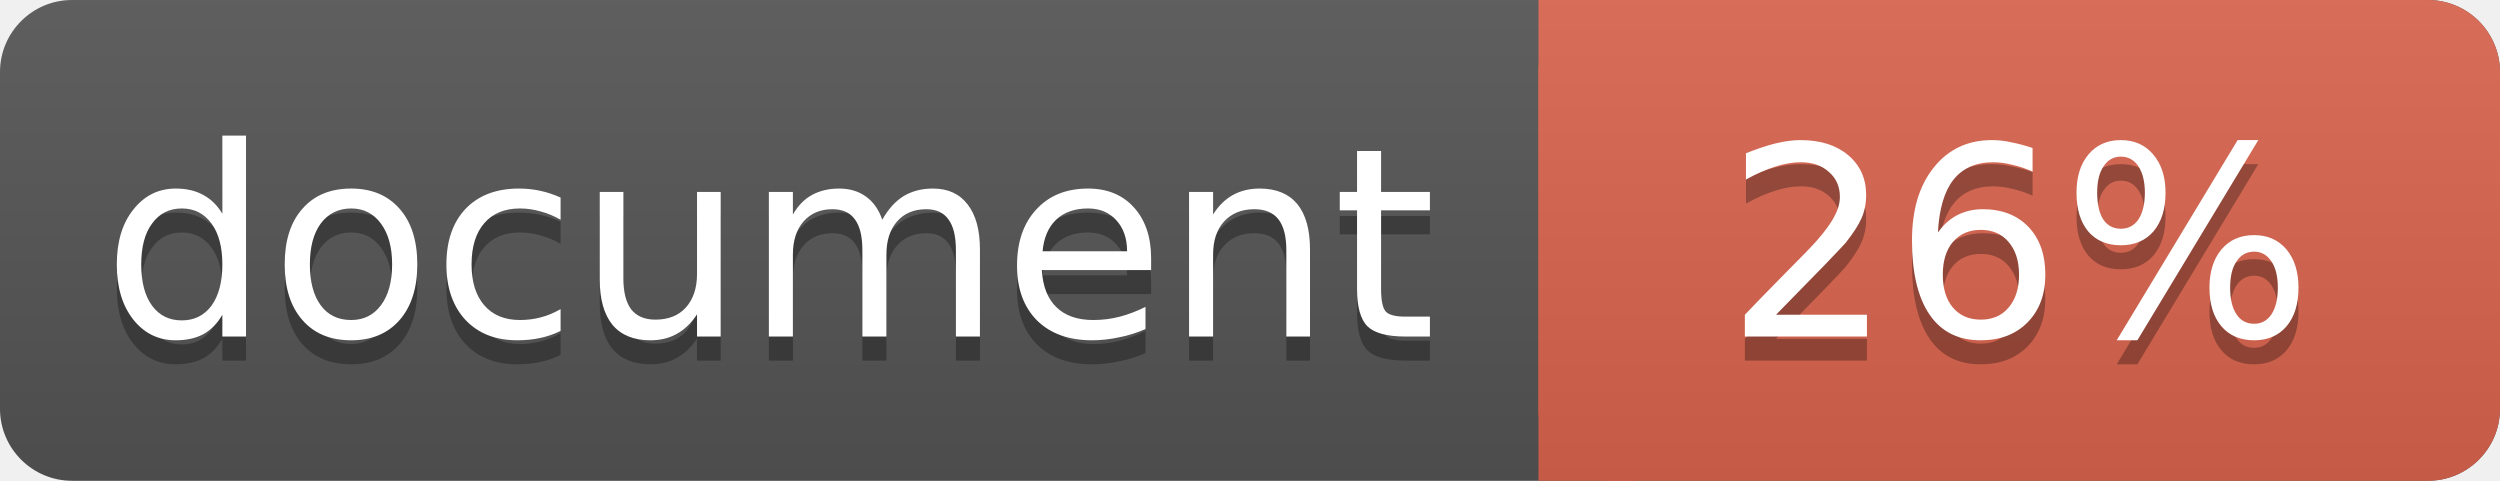
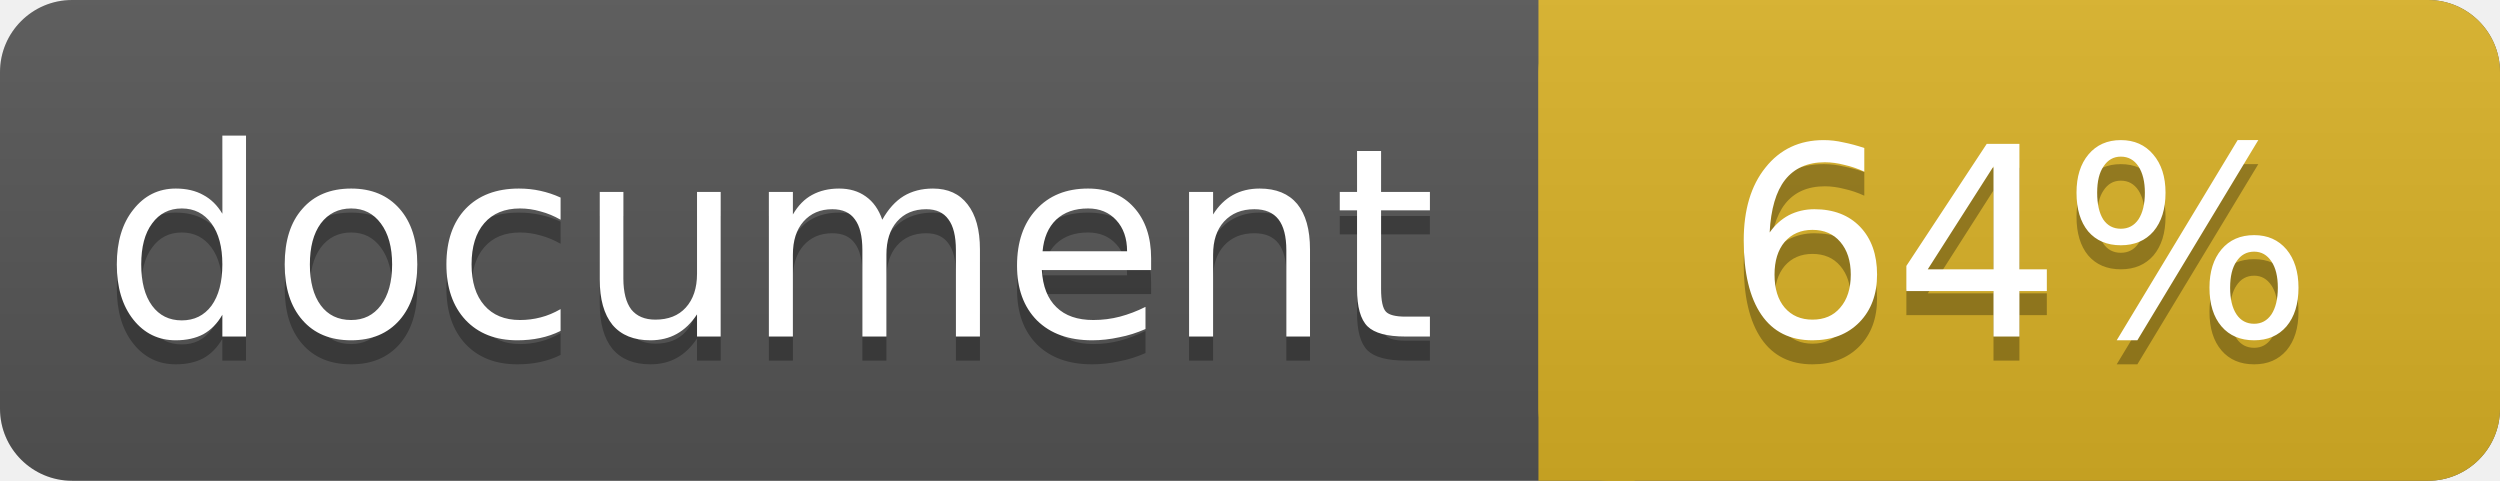
<svg xmlns="http://www.w3.org/2000/svg" width="104" height="20">
  <linearGradient id="a" x2="0" y2="100%">
    <stop offset="0" stop-color="#bbb" stop-opacity=".1" />
    <stop offset="1" stop-opacity=".1" />
  </linearGradient>
  <rect rx="3" width="104" height="20" fill="#555" />
-   <rect rx="3" x="64" width="40" height="20" fill="#db654f" />
-   <path fill="#db654f" d="M64 0h4v20h-4z" />
+   <rect rx="3" x="64" width="40" height="20" fill="#dab226" />
+   <path fill="#dab226" d="M64 0h4v20h-4z" />
  <rect rx="3" width="104" height="20" fill="url(#a)" />
  <g fill="#fff" text-anchor="middle" font-family="DejaVu Sans,Verdana,Geneva,sans-serif" font-size="11">
    <text x="32" y="15" fill="#010101" fill-opacity=".3">document</text>
    <text x="32" y="14">document</text>
-     <text x="84" y="15" fill="#010101" fill-opacity=".3">26%</text>
-     <text x="84" y="14">26%</text>
+     <text x="84" y="15" fill="#010101" fill-opacity=".3">64%</text>
+     <text x="84" y="14">64%</text>
  </g>
</svg>
